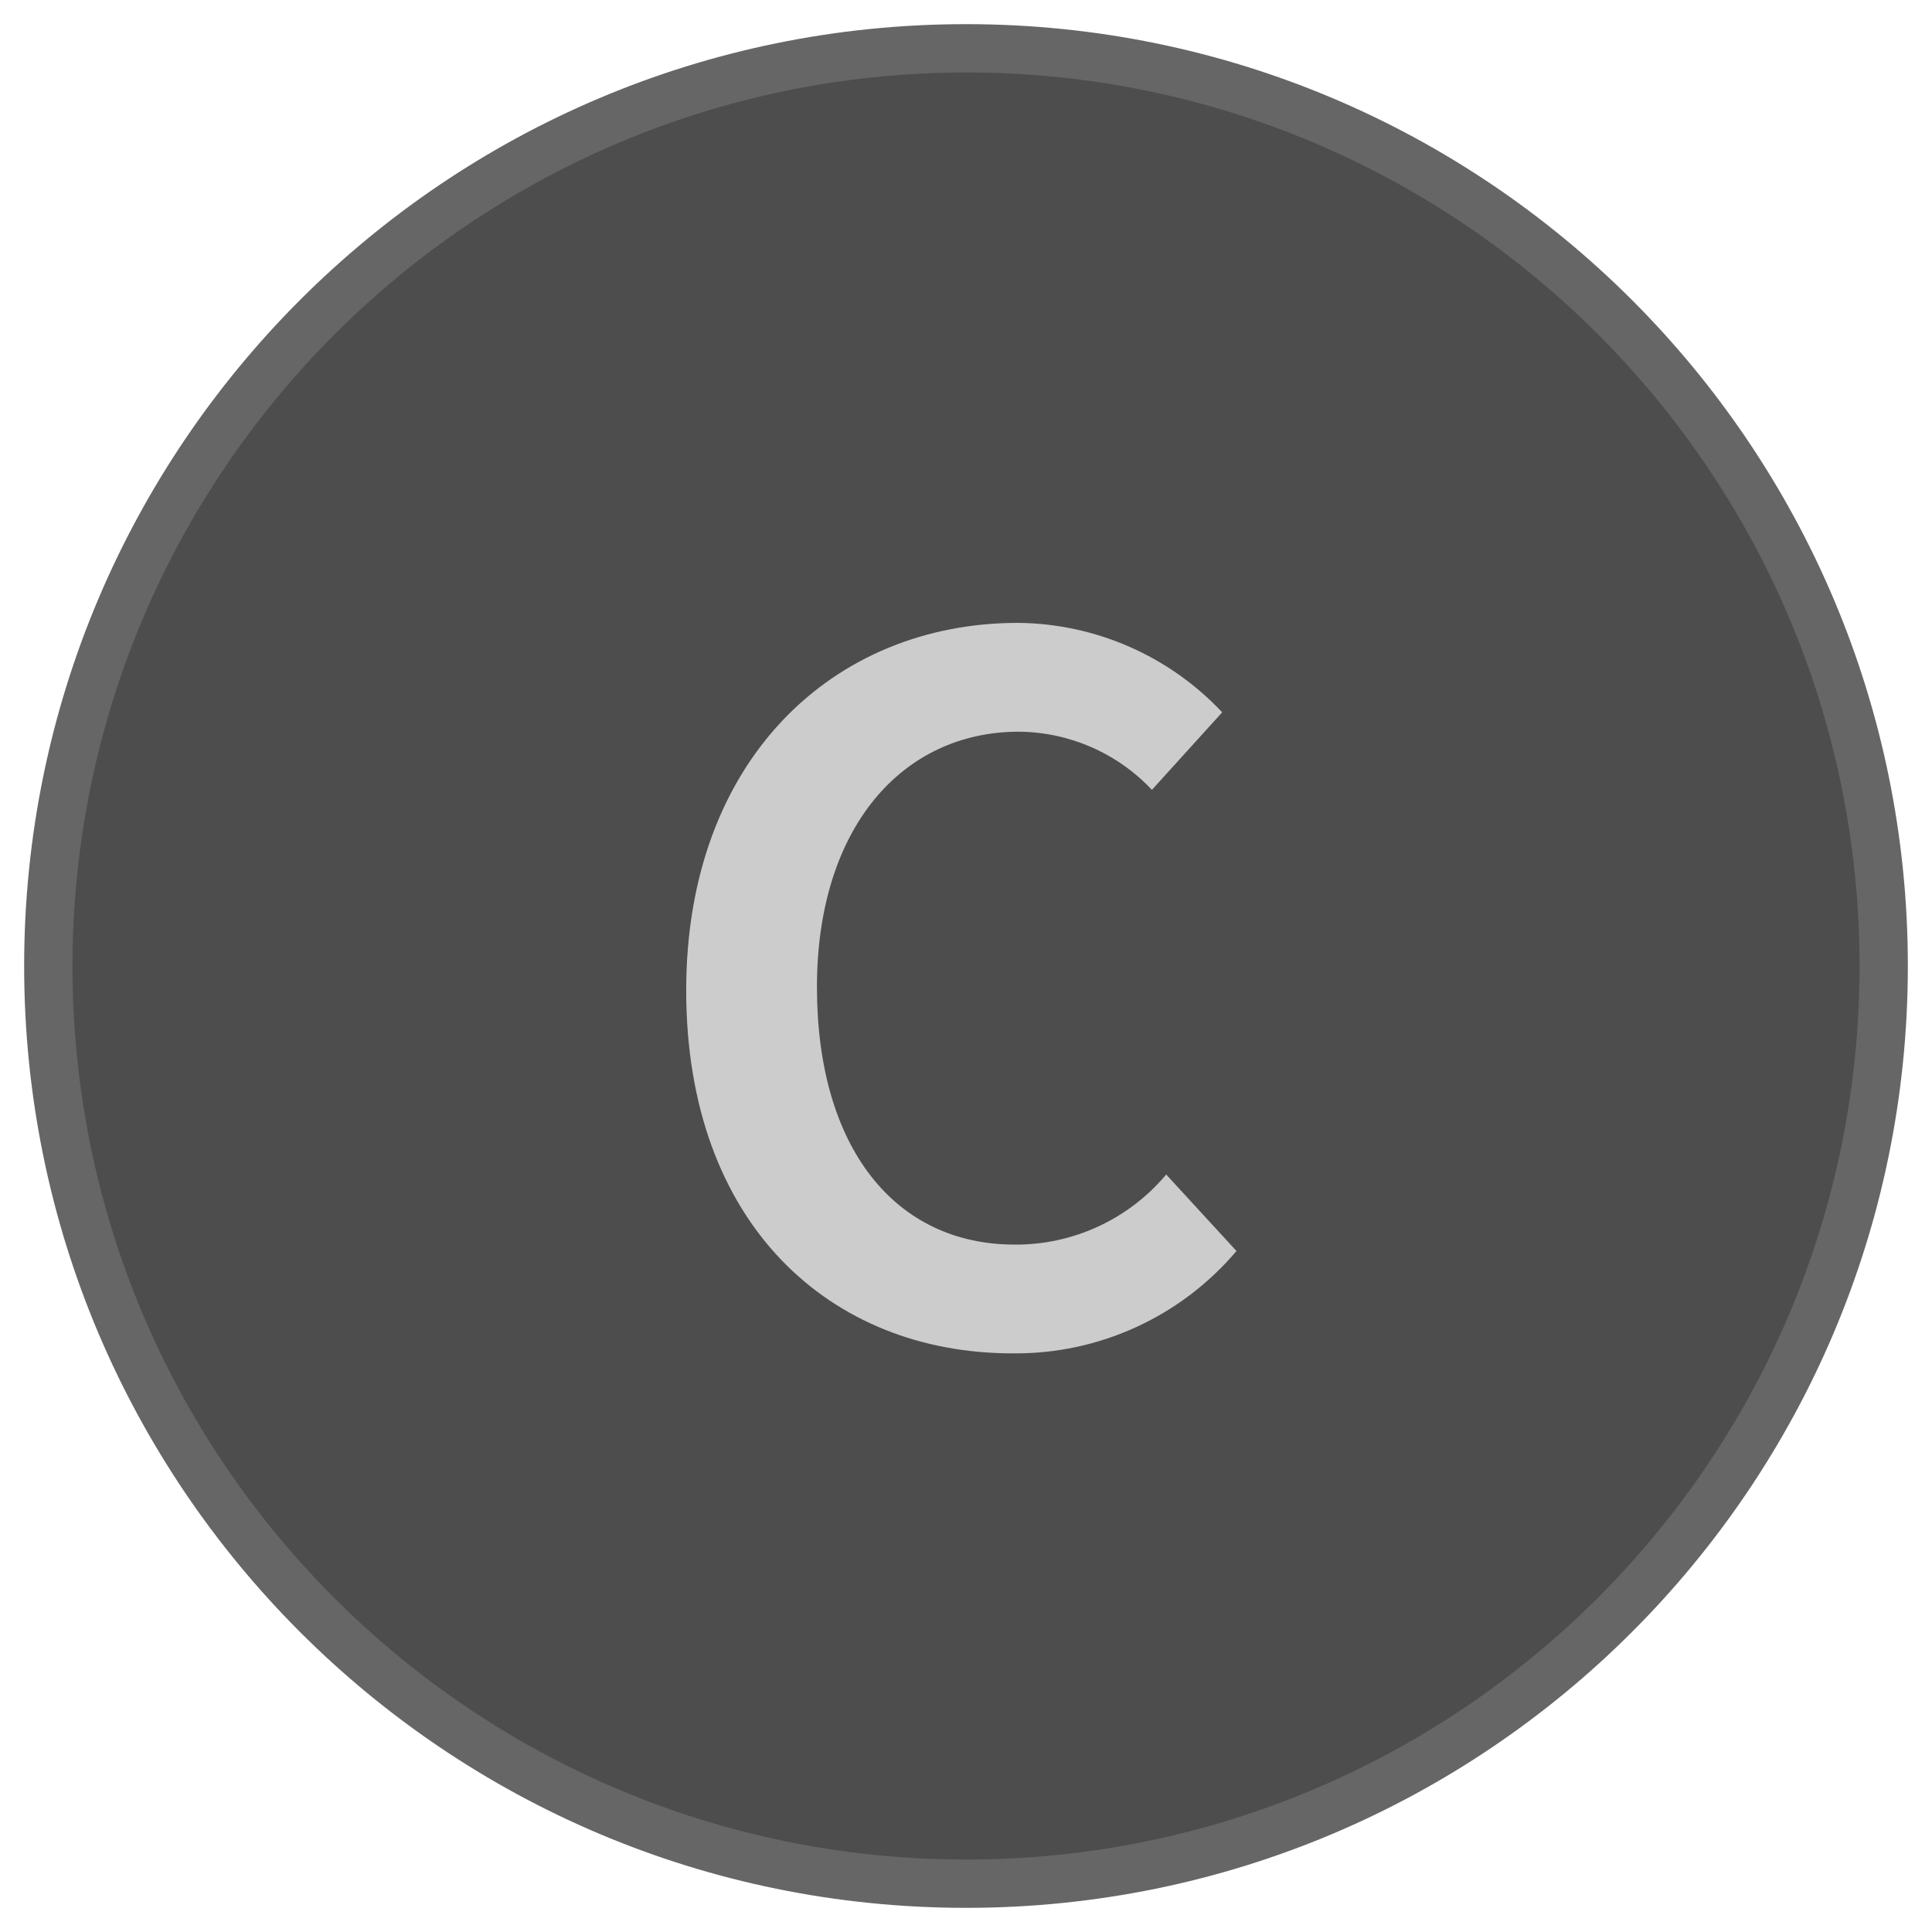
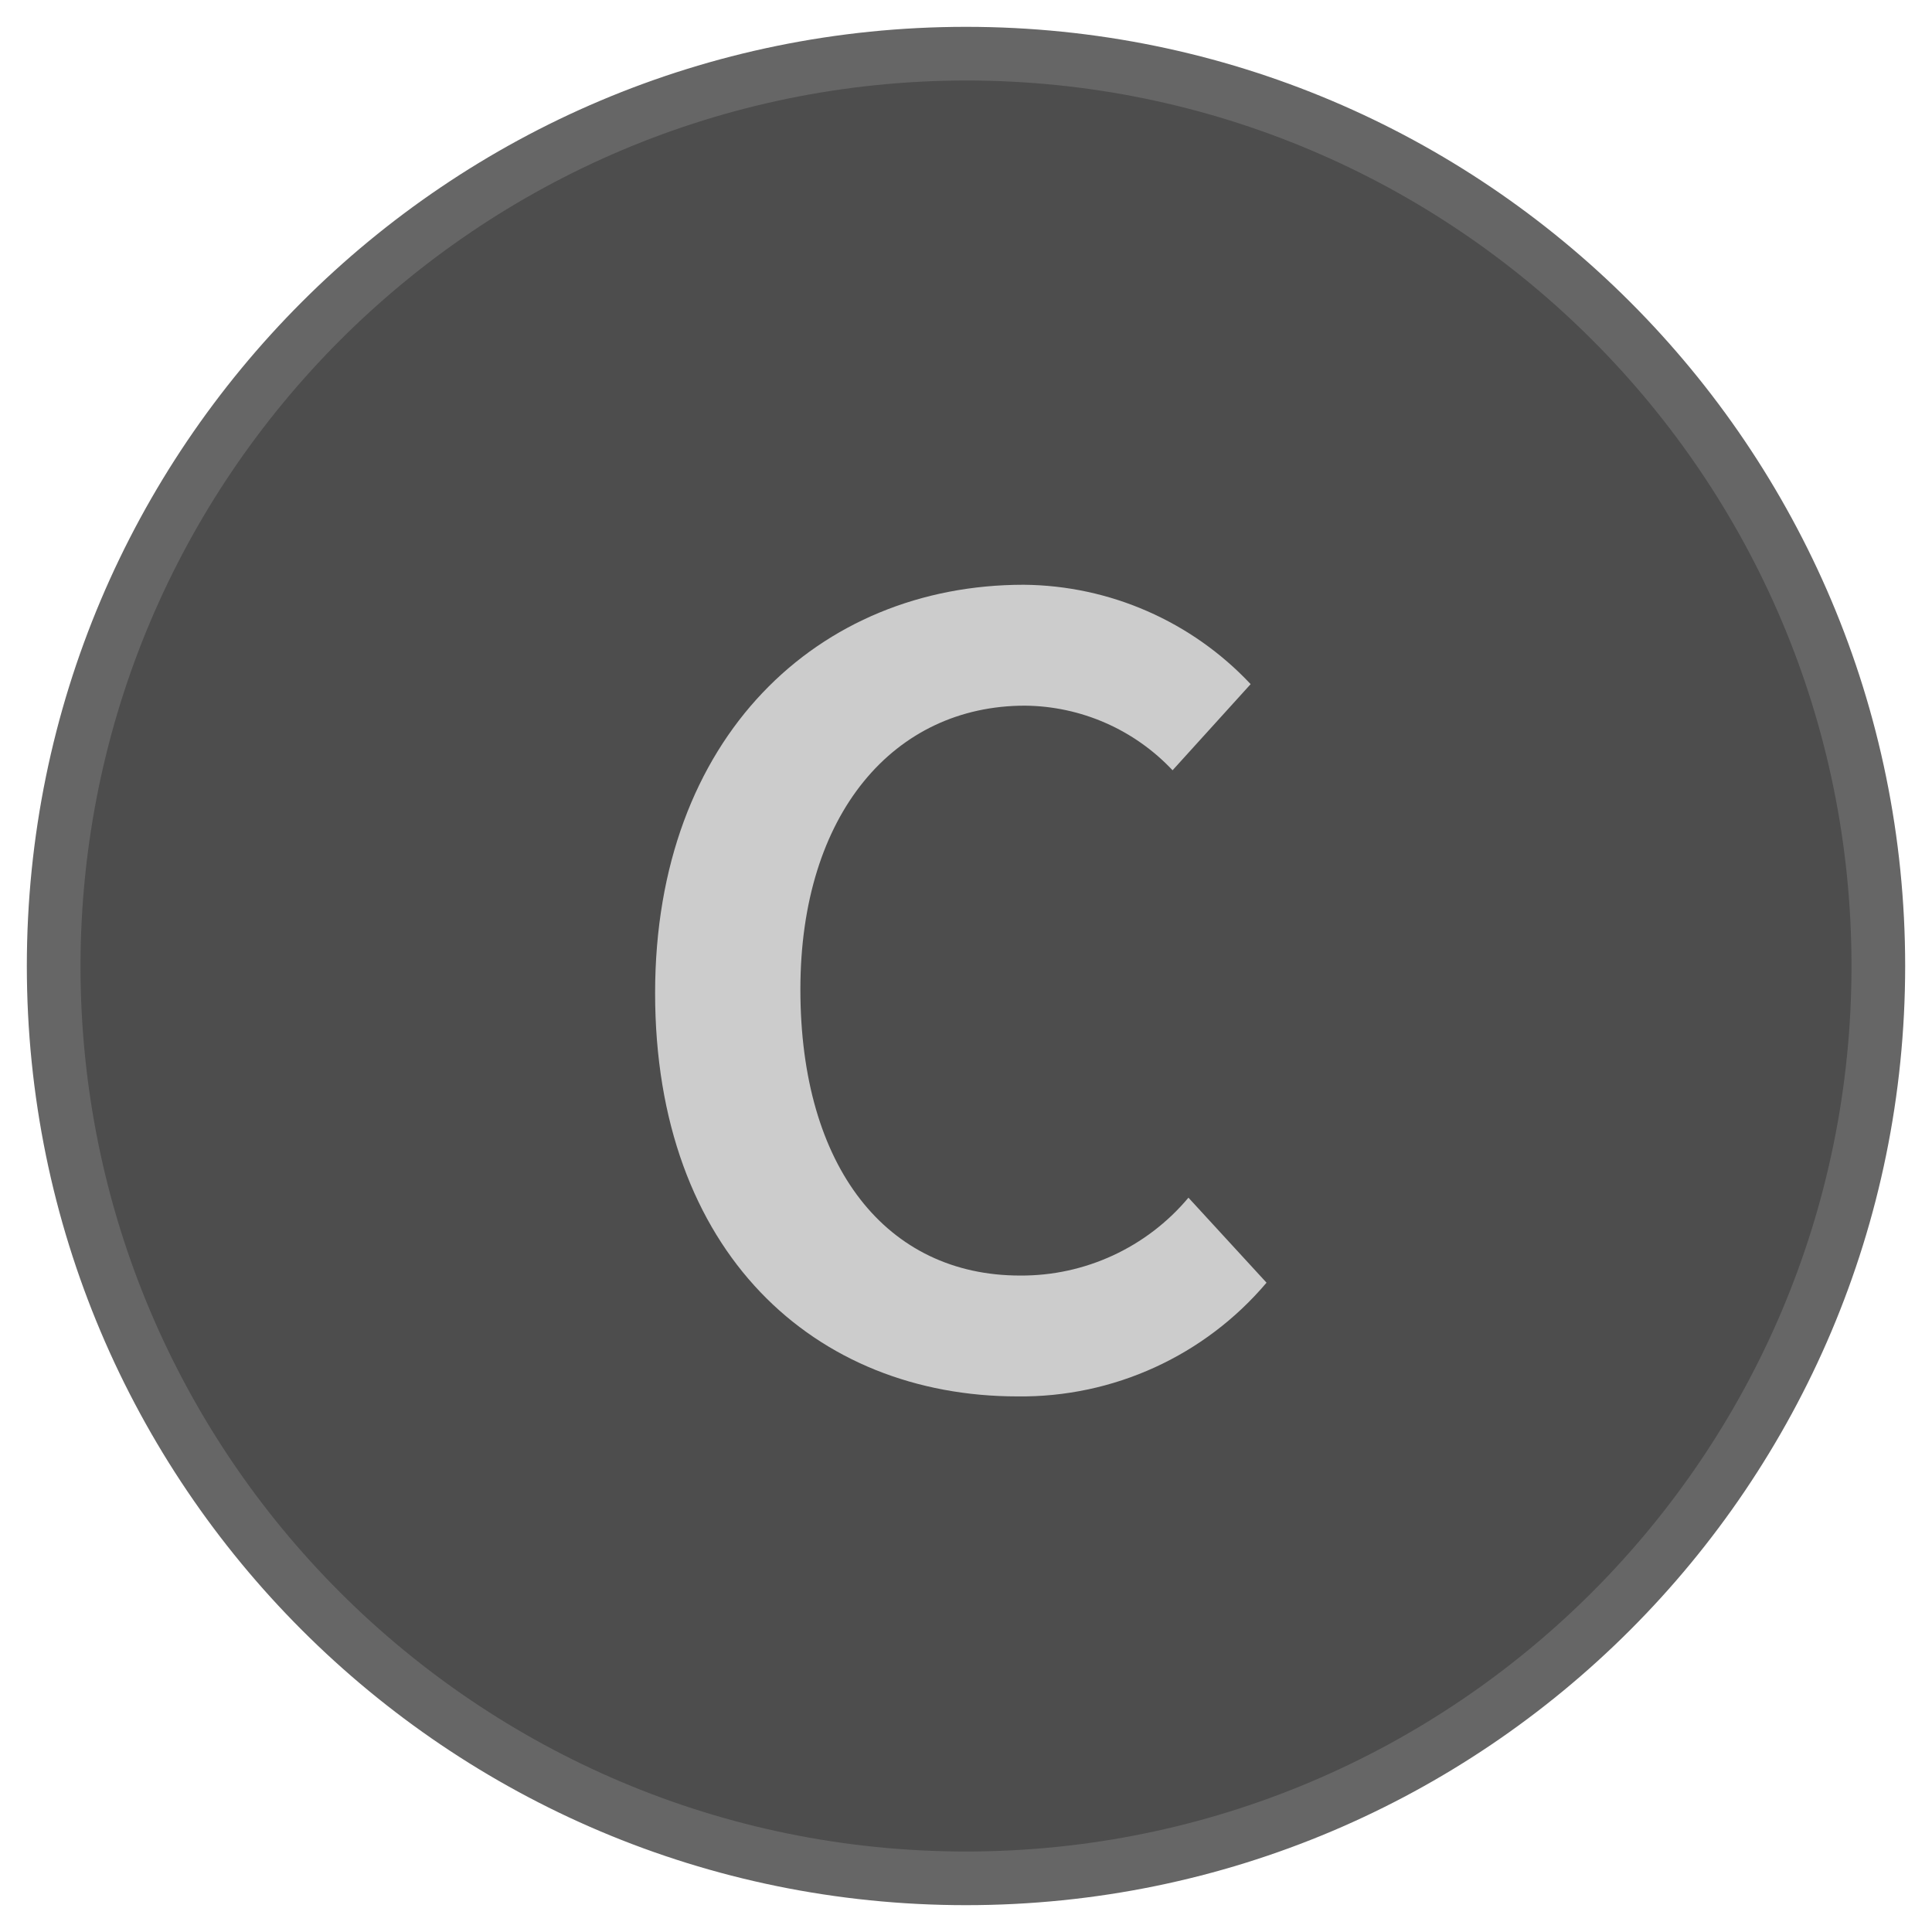
- <svg xmlns="http://www.w3.org/2000/svg" width="40" height="40" viewBox="0 0 40 40">
-   <circle cx="20" cy="20" r="19" fill="#4d4d4d" />
-   <path d="M20,1.5A18.5,18.5,0,1,1,1.5,20,18.521,18.521,0,0,1,20,1.5m0-1A19.5,19.5,0,1,0,39.5,20,19.5,19.5,0,0,0,20,.5Z" fill="#666" />
-   <path d="M21.075,12.896a5.869,5.869,0,0,1,4.229,1.852l-1.455,1.605A3.822,3.822,0,0,0,21.098,15.149c-2.433,0-4.184,2.008-4.184,5.287,0,3.324,1.614,5.332,4.093,5.332a4.058,4.058,0,0,0,3.138-1.451l1.455,1.584a5.987,5.987,0,0,1-4.639,2.119c-3.775,0-6.754-2.677-6.754-7.517C14.208,15.729,17.255,12.896,21.075,12.896Z" fill="#ccc" />
+ <svg xmlns="http://www.w3.org/2000/svg" viewBox="0 0 36 36">
+   <circle cx="18" cy="18" r="17" fill="#4d4d4d" />
+   <path d="M18,1.5A16.5,16.5,0,1,1,1.5,18,16.519,16.519,0,0,1,18,1.5m0-1A17.5,17.5,0,1,0,35.5,18,17.5,17.5,0,0,0,18,.5Z" fill="#666" />
+   <path d="M19.075,10.896a5.869,5.869,0,0,1,4.229,1.852l-1.455,1.605A3.822,3.822,0,0,0,19.098,13.149c-2.433,0-4.184,2.008-4.184,5.287,0,3.324,1.614,5.332,4.093,5.332a4.058,4.058,0,0,0,3.138-1.451l1.455,1.584a5.987,5.987,0,0,1-4.639,2.119c-3.775,0-6.754-2.677-6.754-7.517C12.208,13.729,15.255,10.896,19.075,10.896Z" fill="#ccc" />
</svg>
